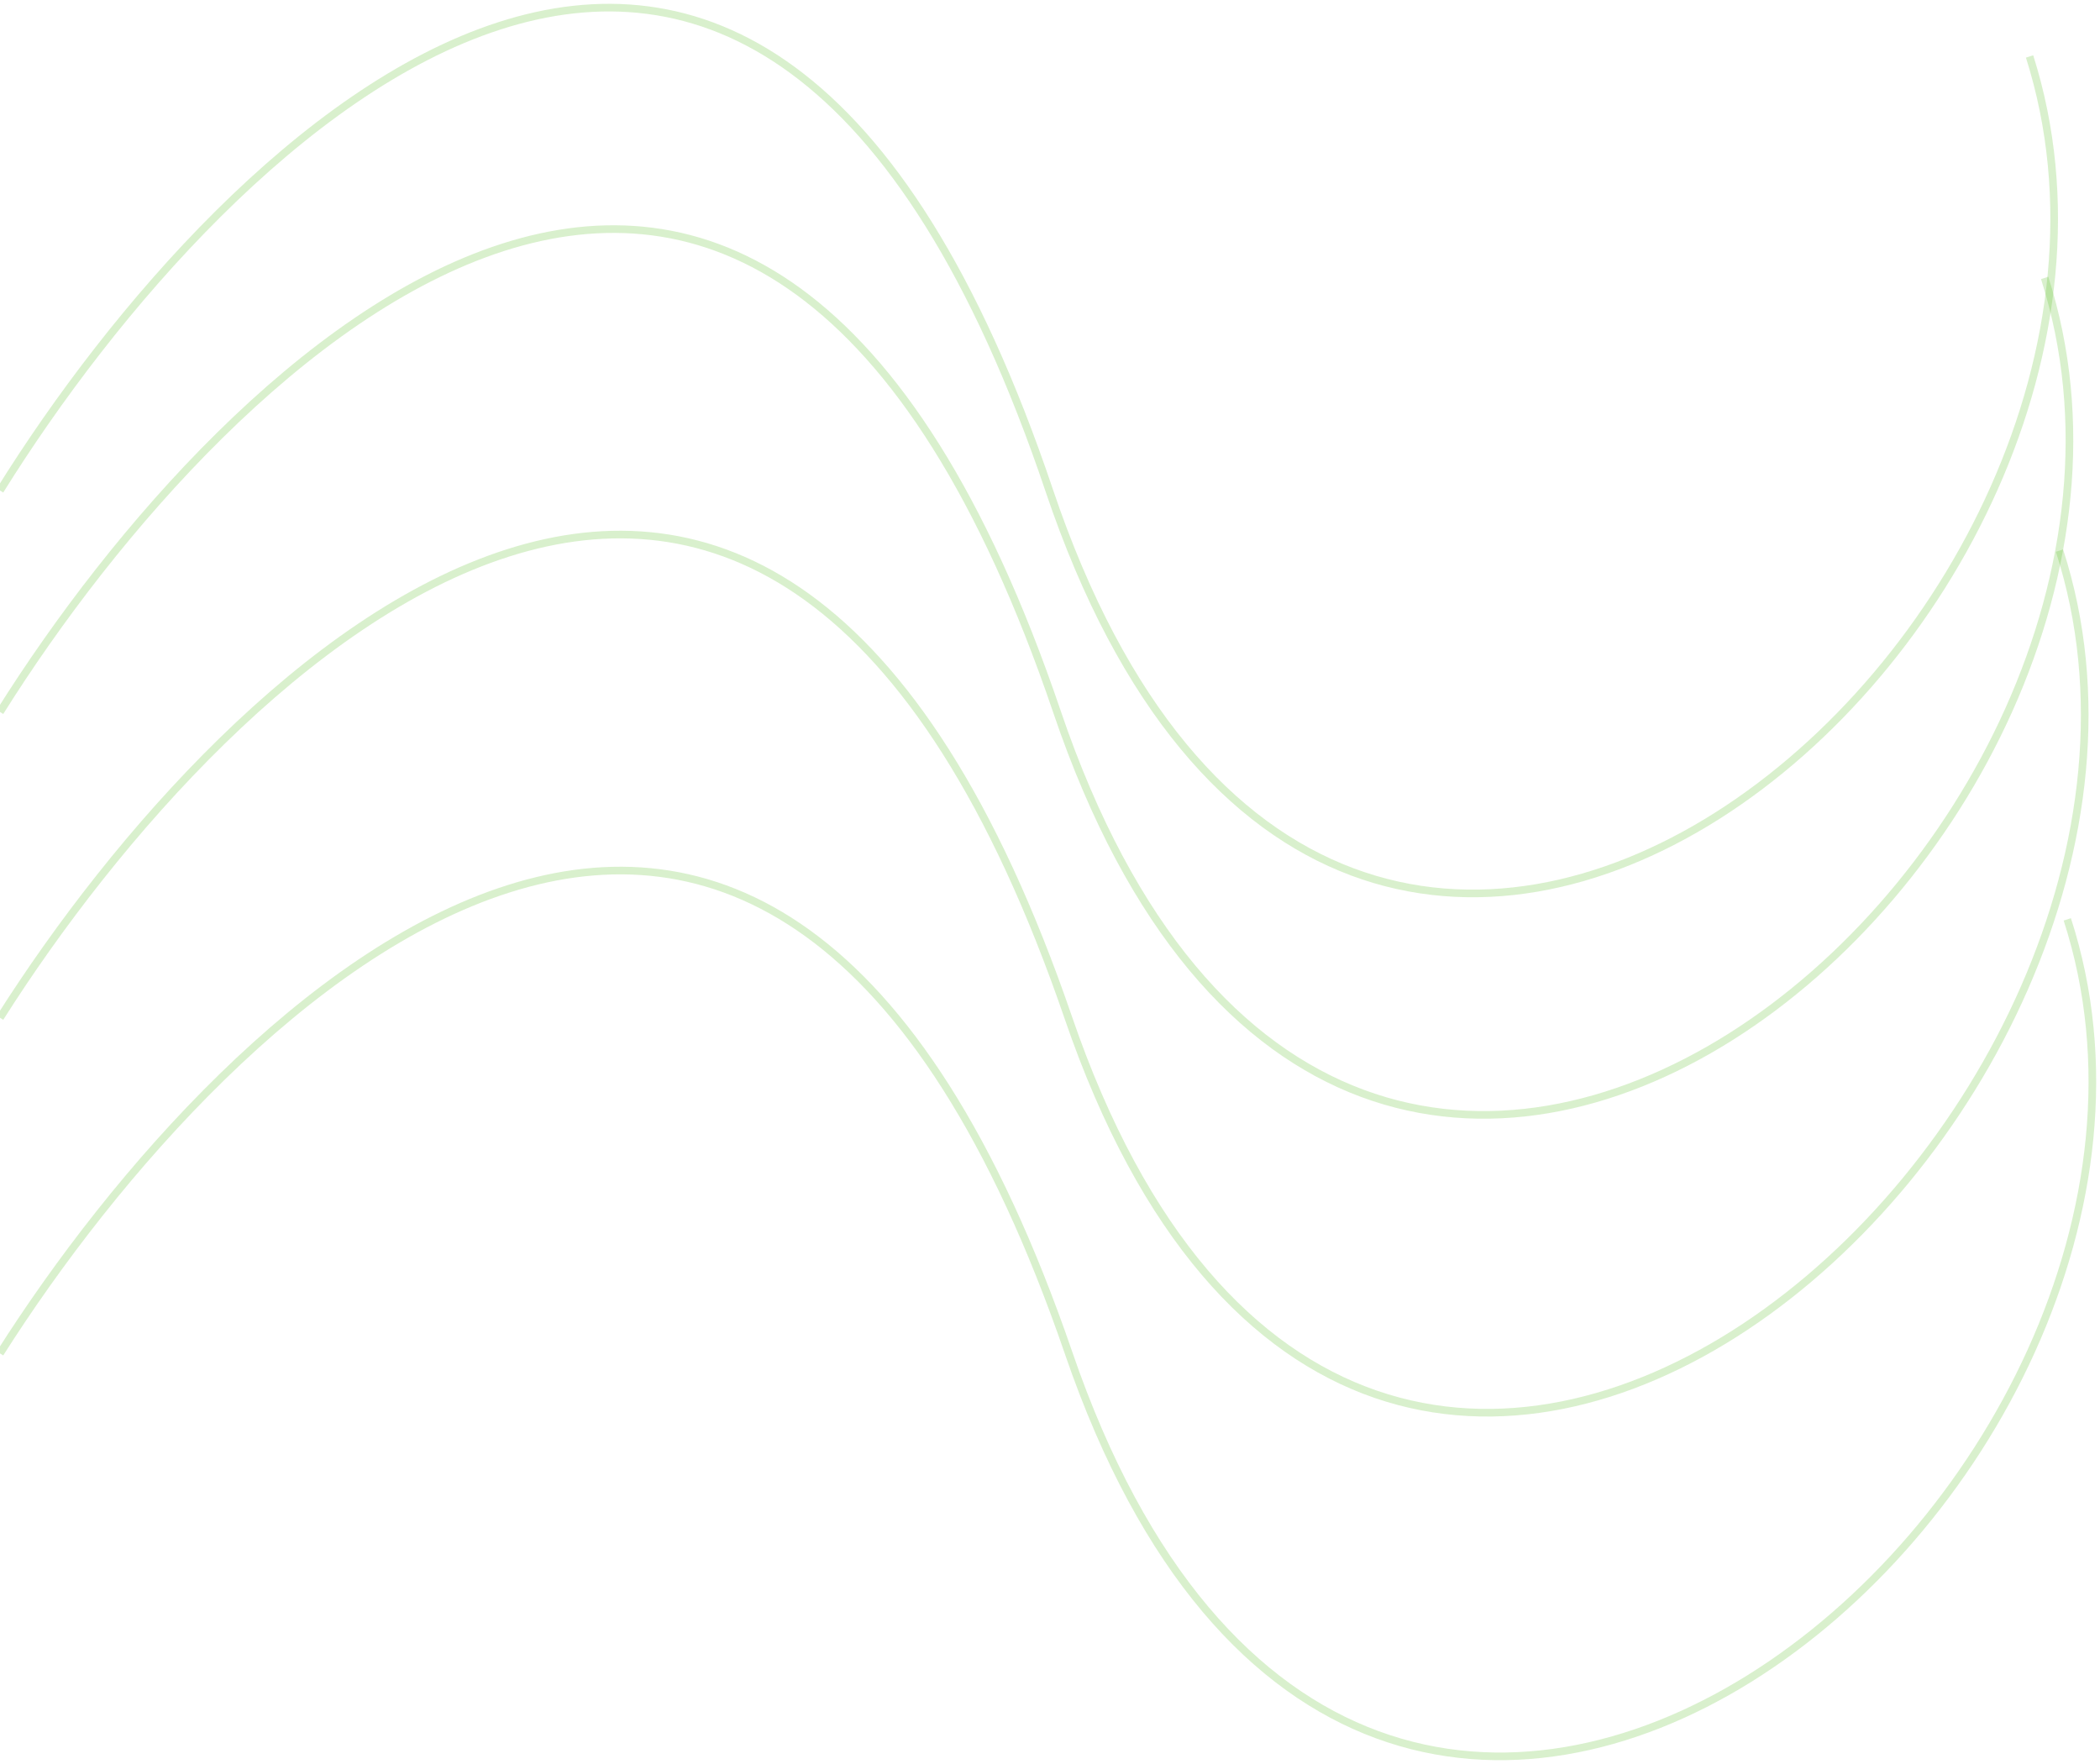
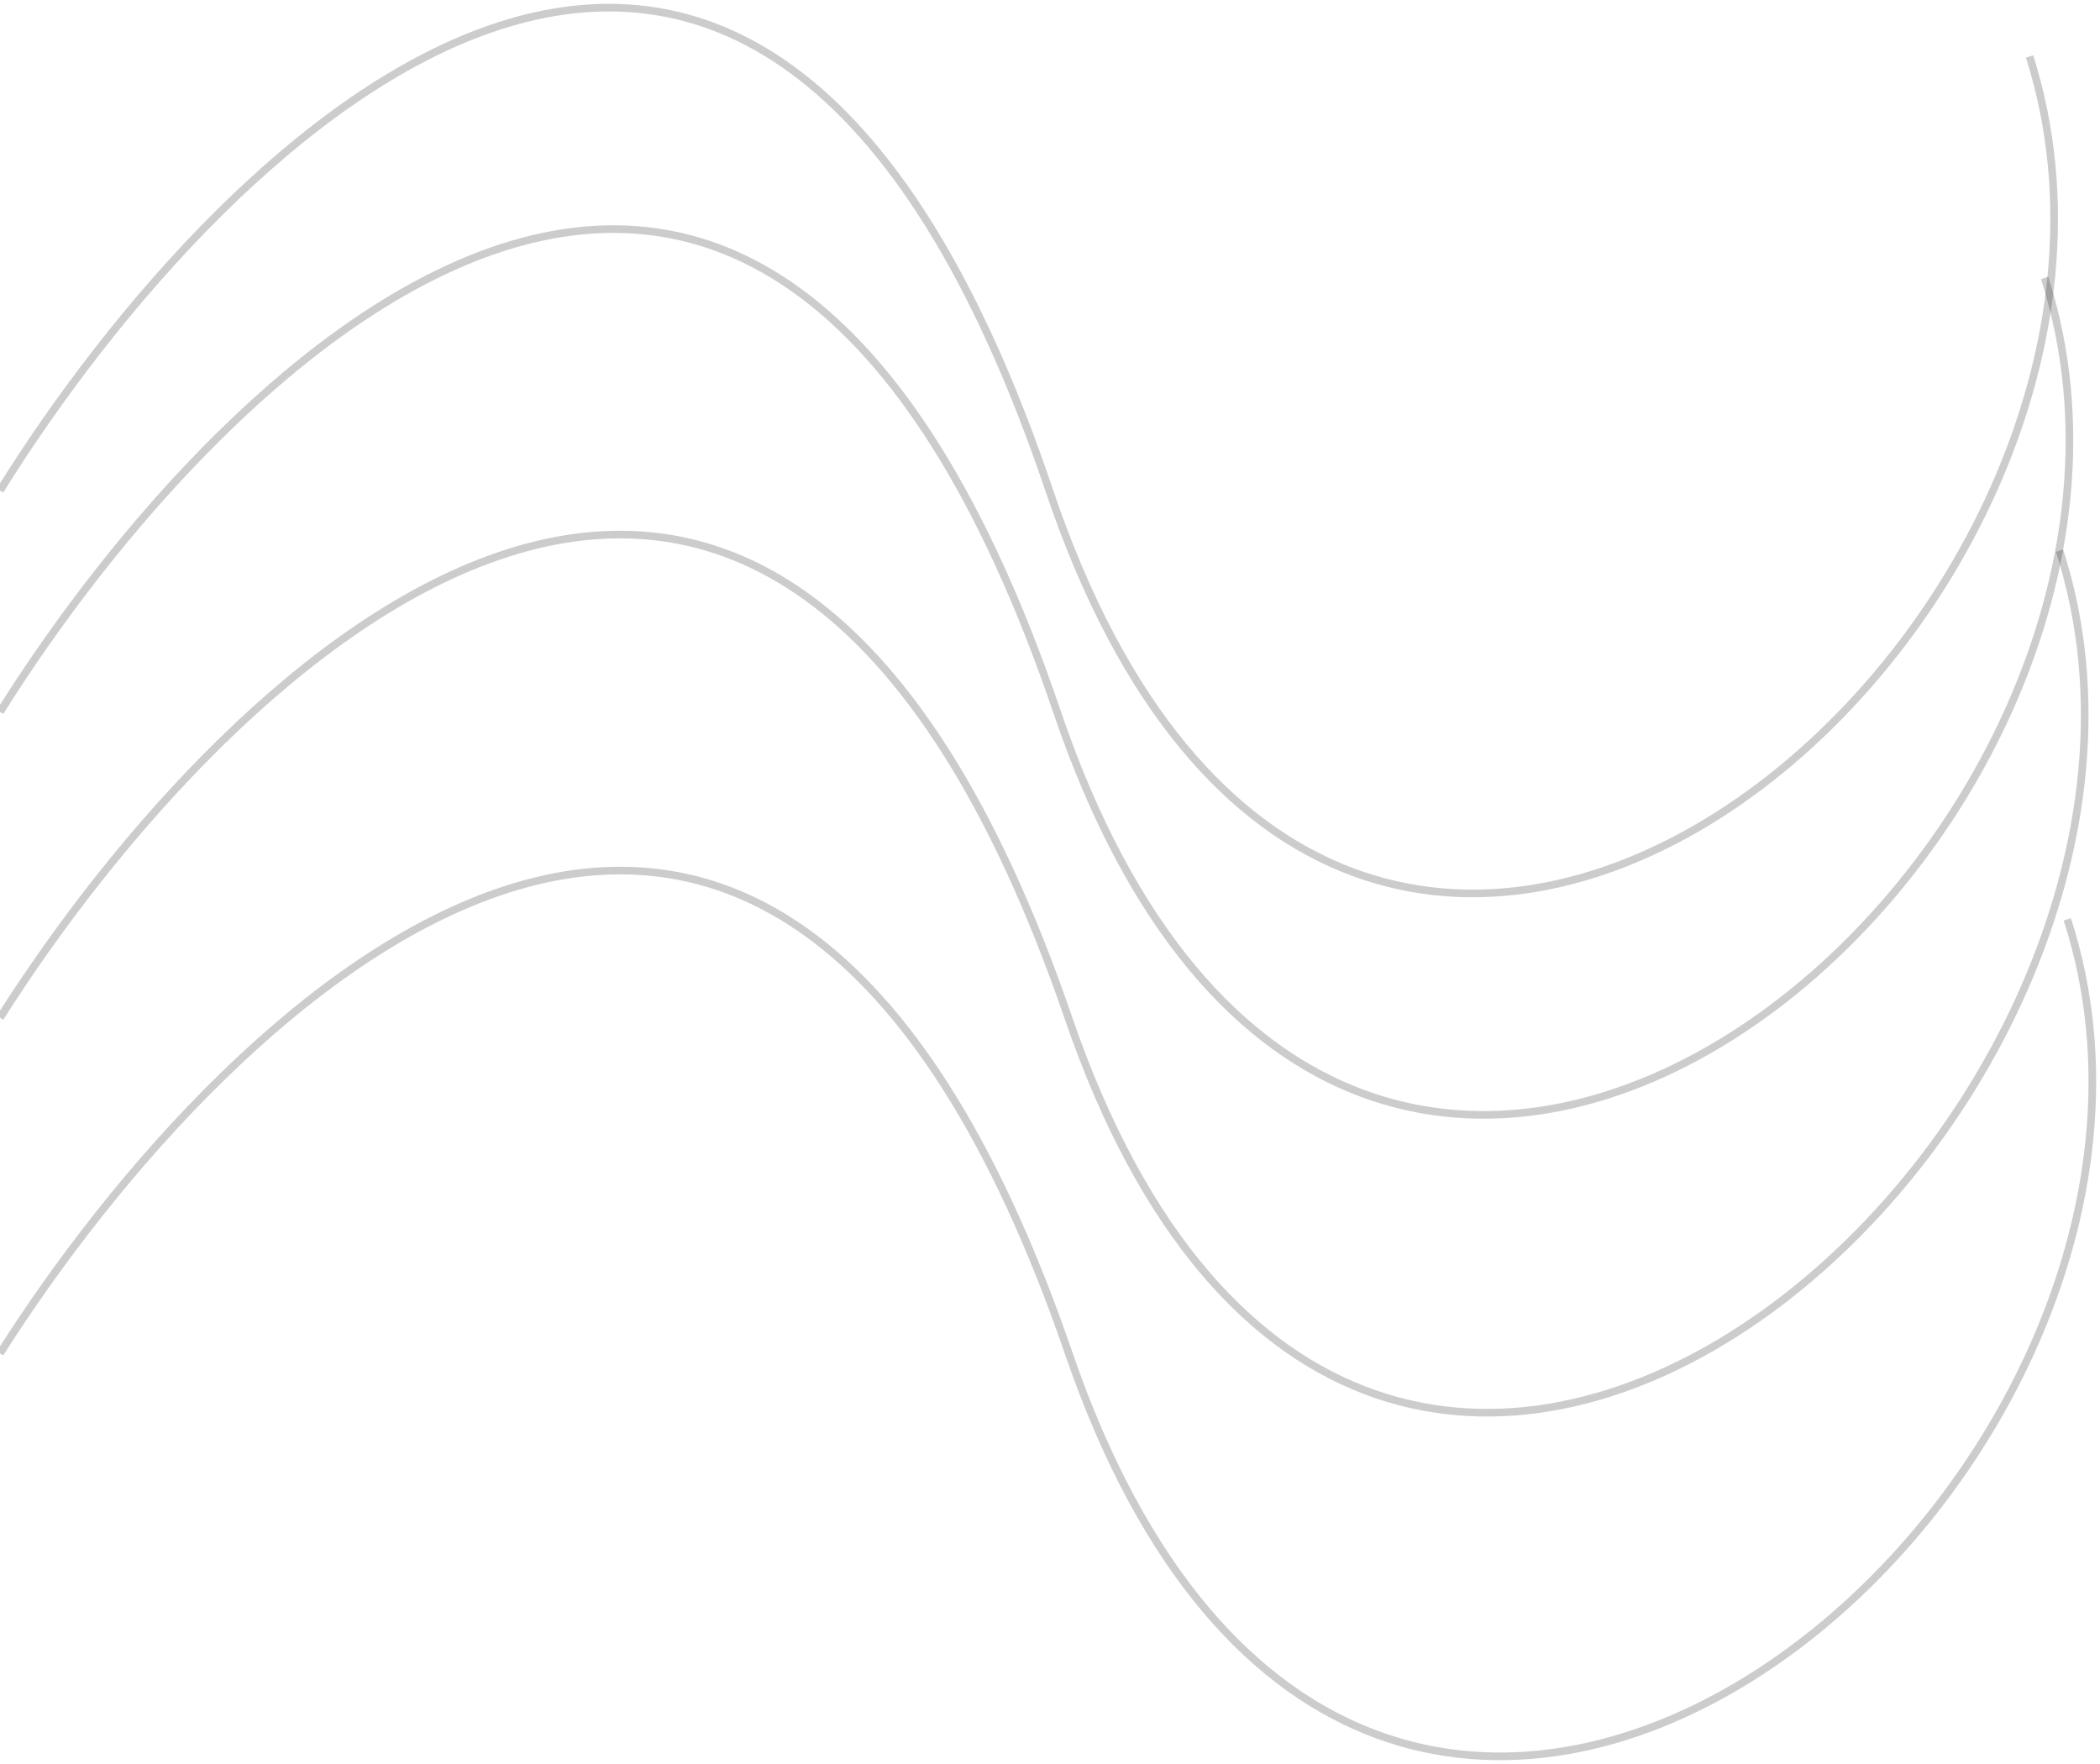
<svg xmlns="http://www.w3.org/2000/svg" width="275" height="231" viewBox="0 0 275 231" fill="none">
-   <path d="M0 64.231C29.719 16.515 98.806 -50.287 137.403 64.231C175.999 178.749 289.476 82.125 265.777 7.393" stroke="#43B706" stroke-opacity="0.2" />
-   <path d="M0 93.231C29.94 45.516 99.54 -21.287 138.424 93.231C177.308 207.749 291.629 111.125 267.753 36.393" stroke="#43B706" stroke-opacity="0.2" />
-   <path d="M0 133.278C30.26 85.527 100.604 18.675 139.903 133.278C179.203 247.881 293.826 146.89 269.695 72.103" stroke="#43B706" stroke-opacity="0.2" />
-   <path d="M0 177.231C30.271 129.515 100.642 62.713 139.956 177.231C179.271 291.749 294.857 195.125 270.717 120.393" stroke="#43B706" stroke-opacity="0.2" />
+   <path d="M0 64.231C29.719 16.515 98.806 -50.287 137.403 64.231C175.999 178.749 289.476 82.125 265.777 7.393" stroke="currentColor" stroke-opacity="0.2" />
+   <path d="M0 93.231C29.94 45.516 99.54 -21.287 138.424 93.231C177.308 207.749 291.629 111.125 267.753 36.393" stroke="currentColor" stroke-opacity="0.2" />
+   <path d="M0 133.278C30.26 85.527 100.604 18.675 139.903 133.278C179.203 247.881 293.826 146.89 269.695 72.103" stroke="currentColor" stroke-opacity="0.2" />
+   <path d="M0 177.231C30.271 129.515 100.642 62.713 139.956 177.231C179.271 291.749 294.857 195.125 270.717 120.393" stroke="currentColor" stroke-opacity="0.2" />
</svg>
